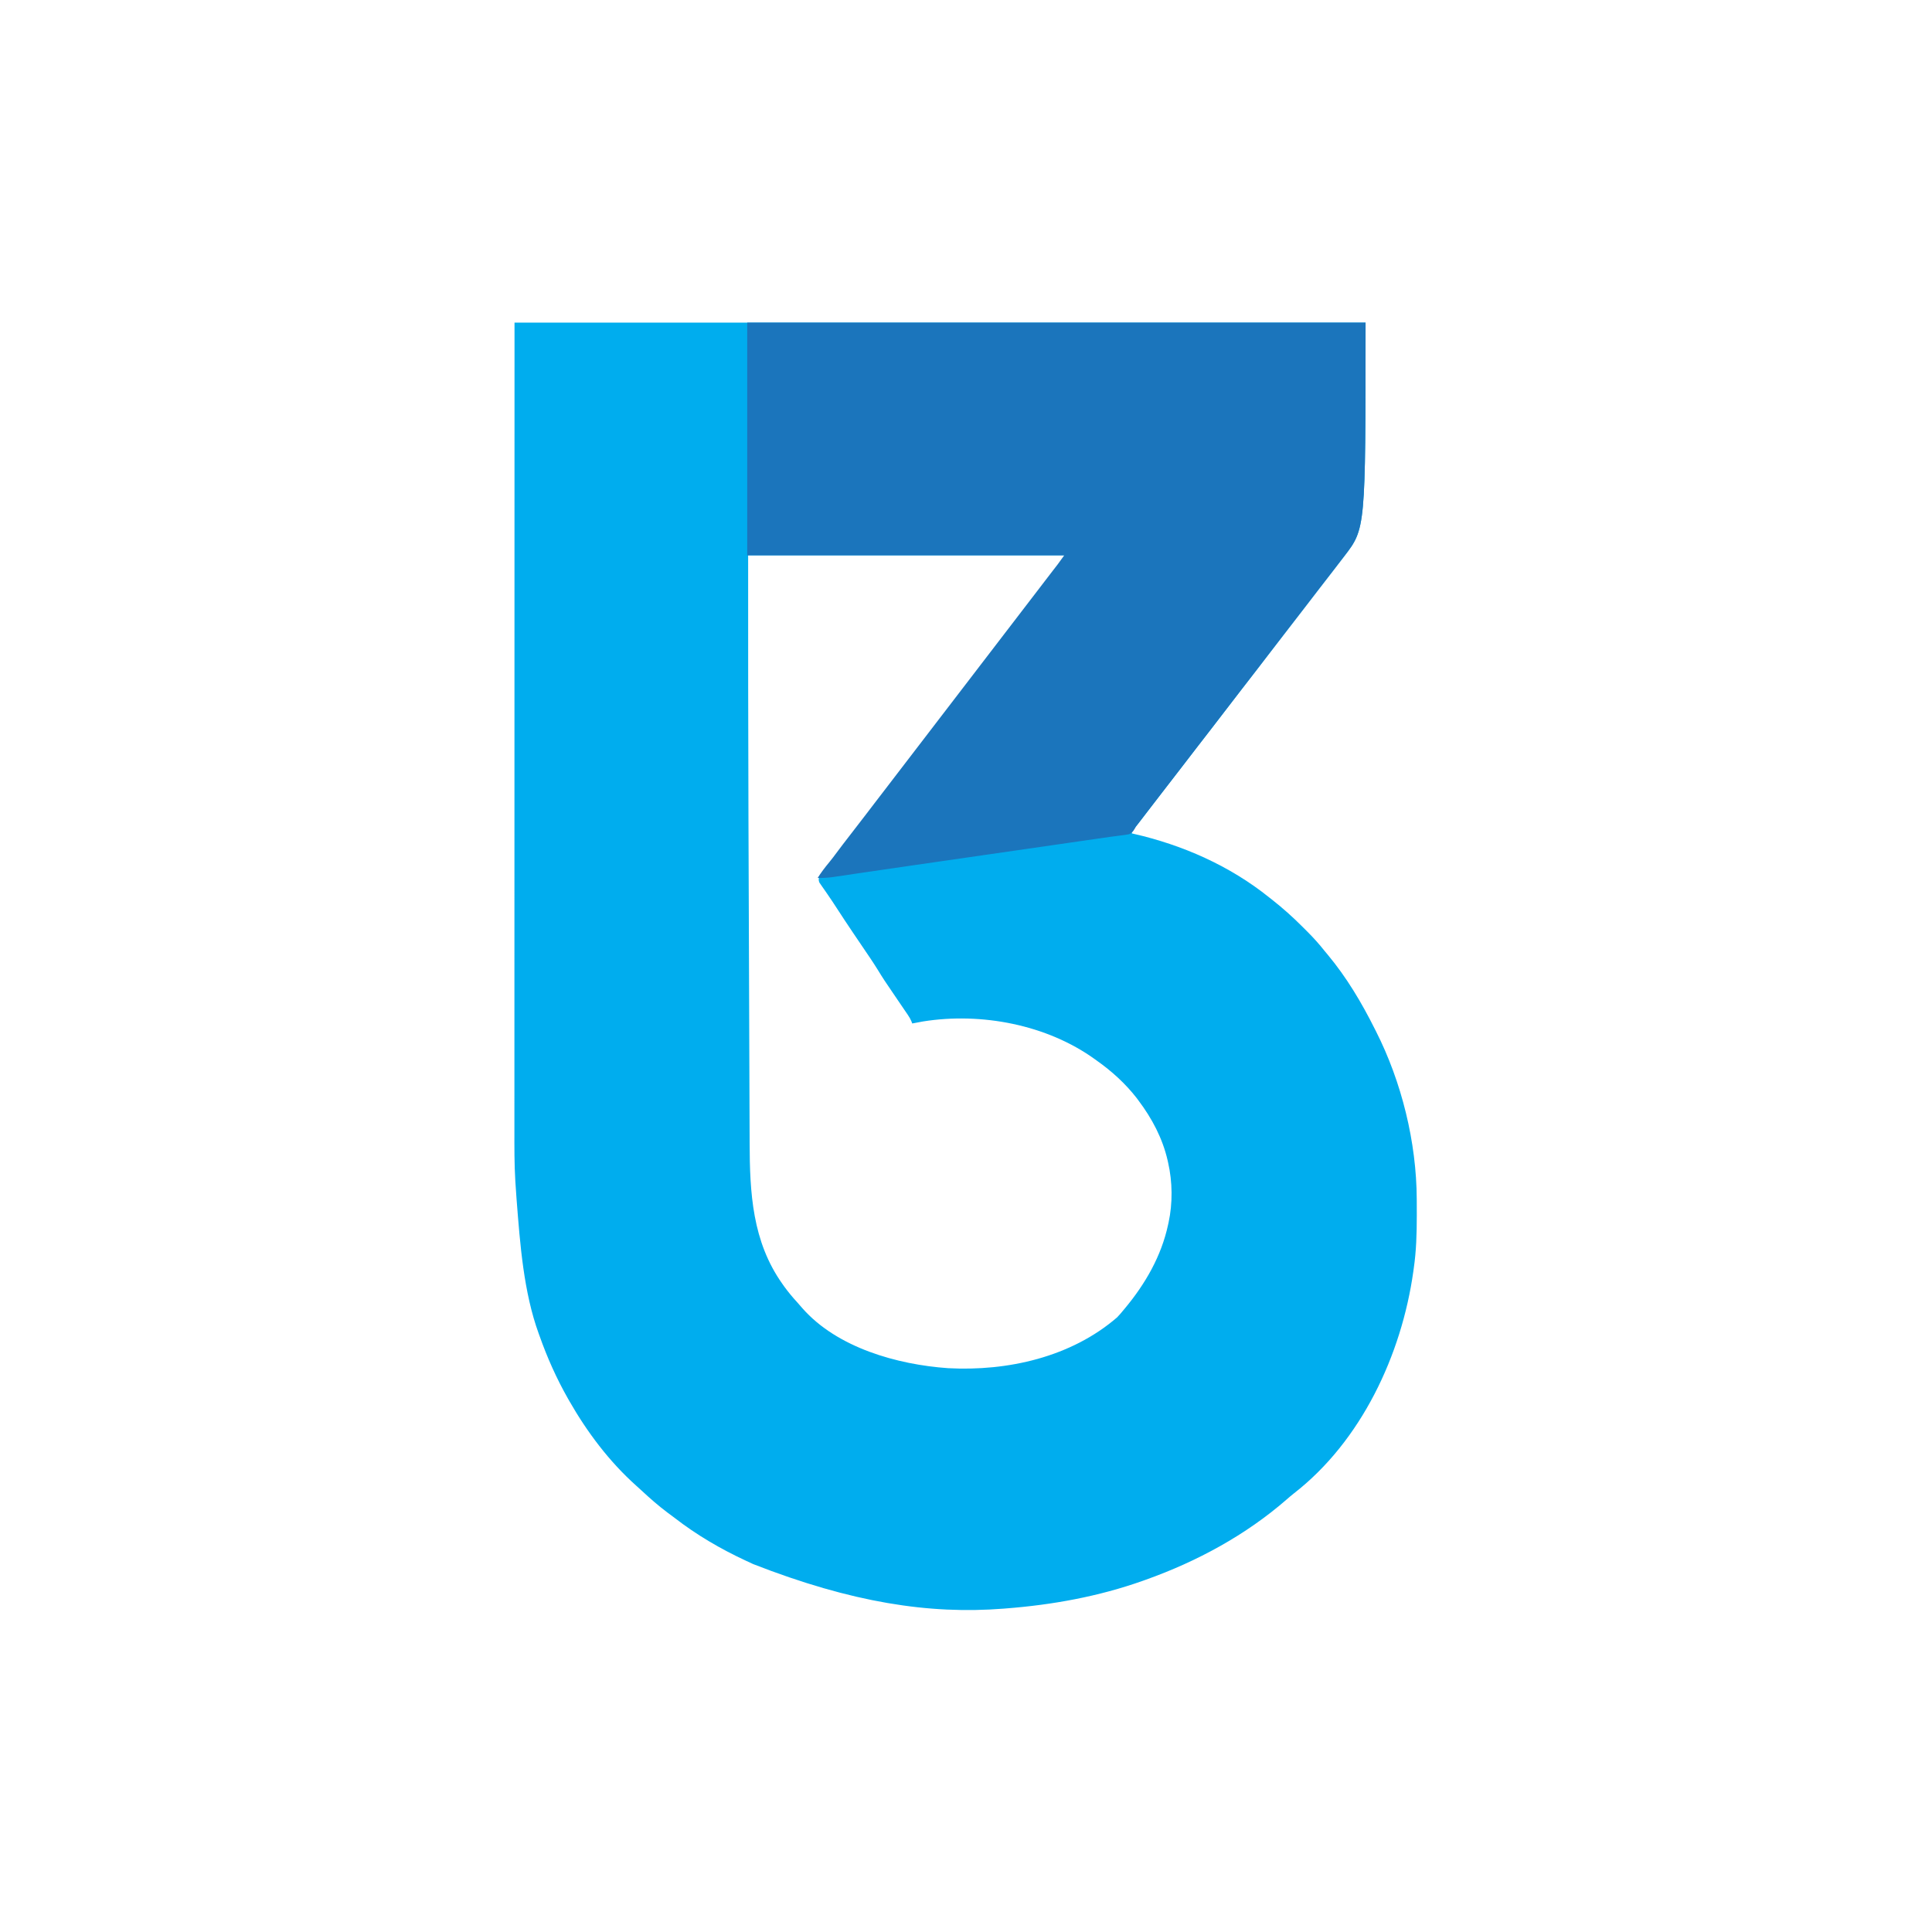
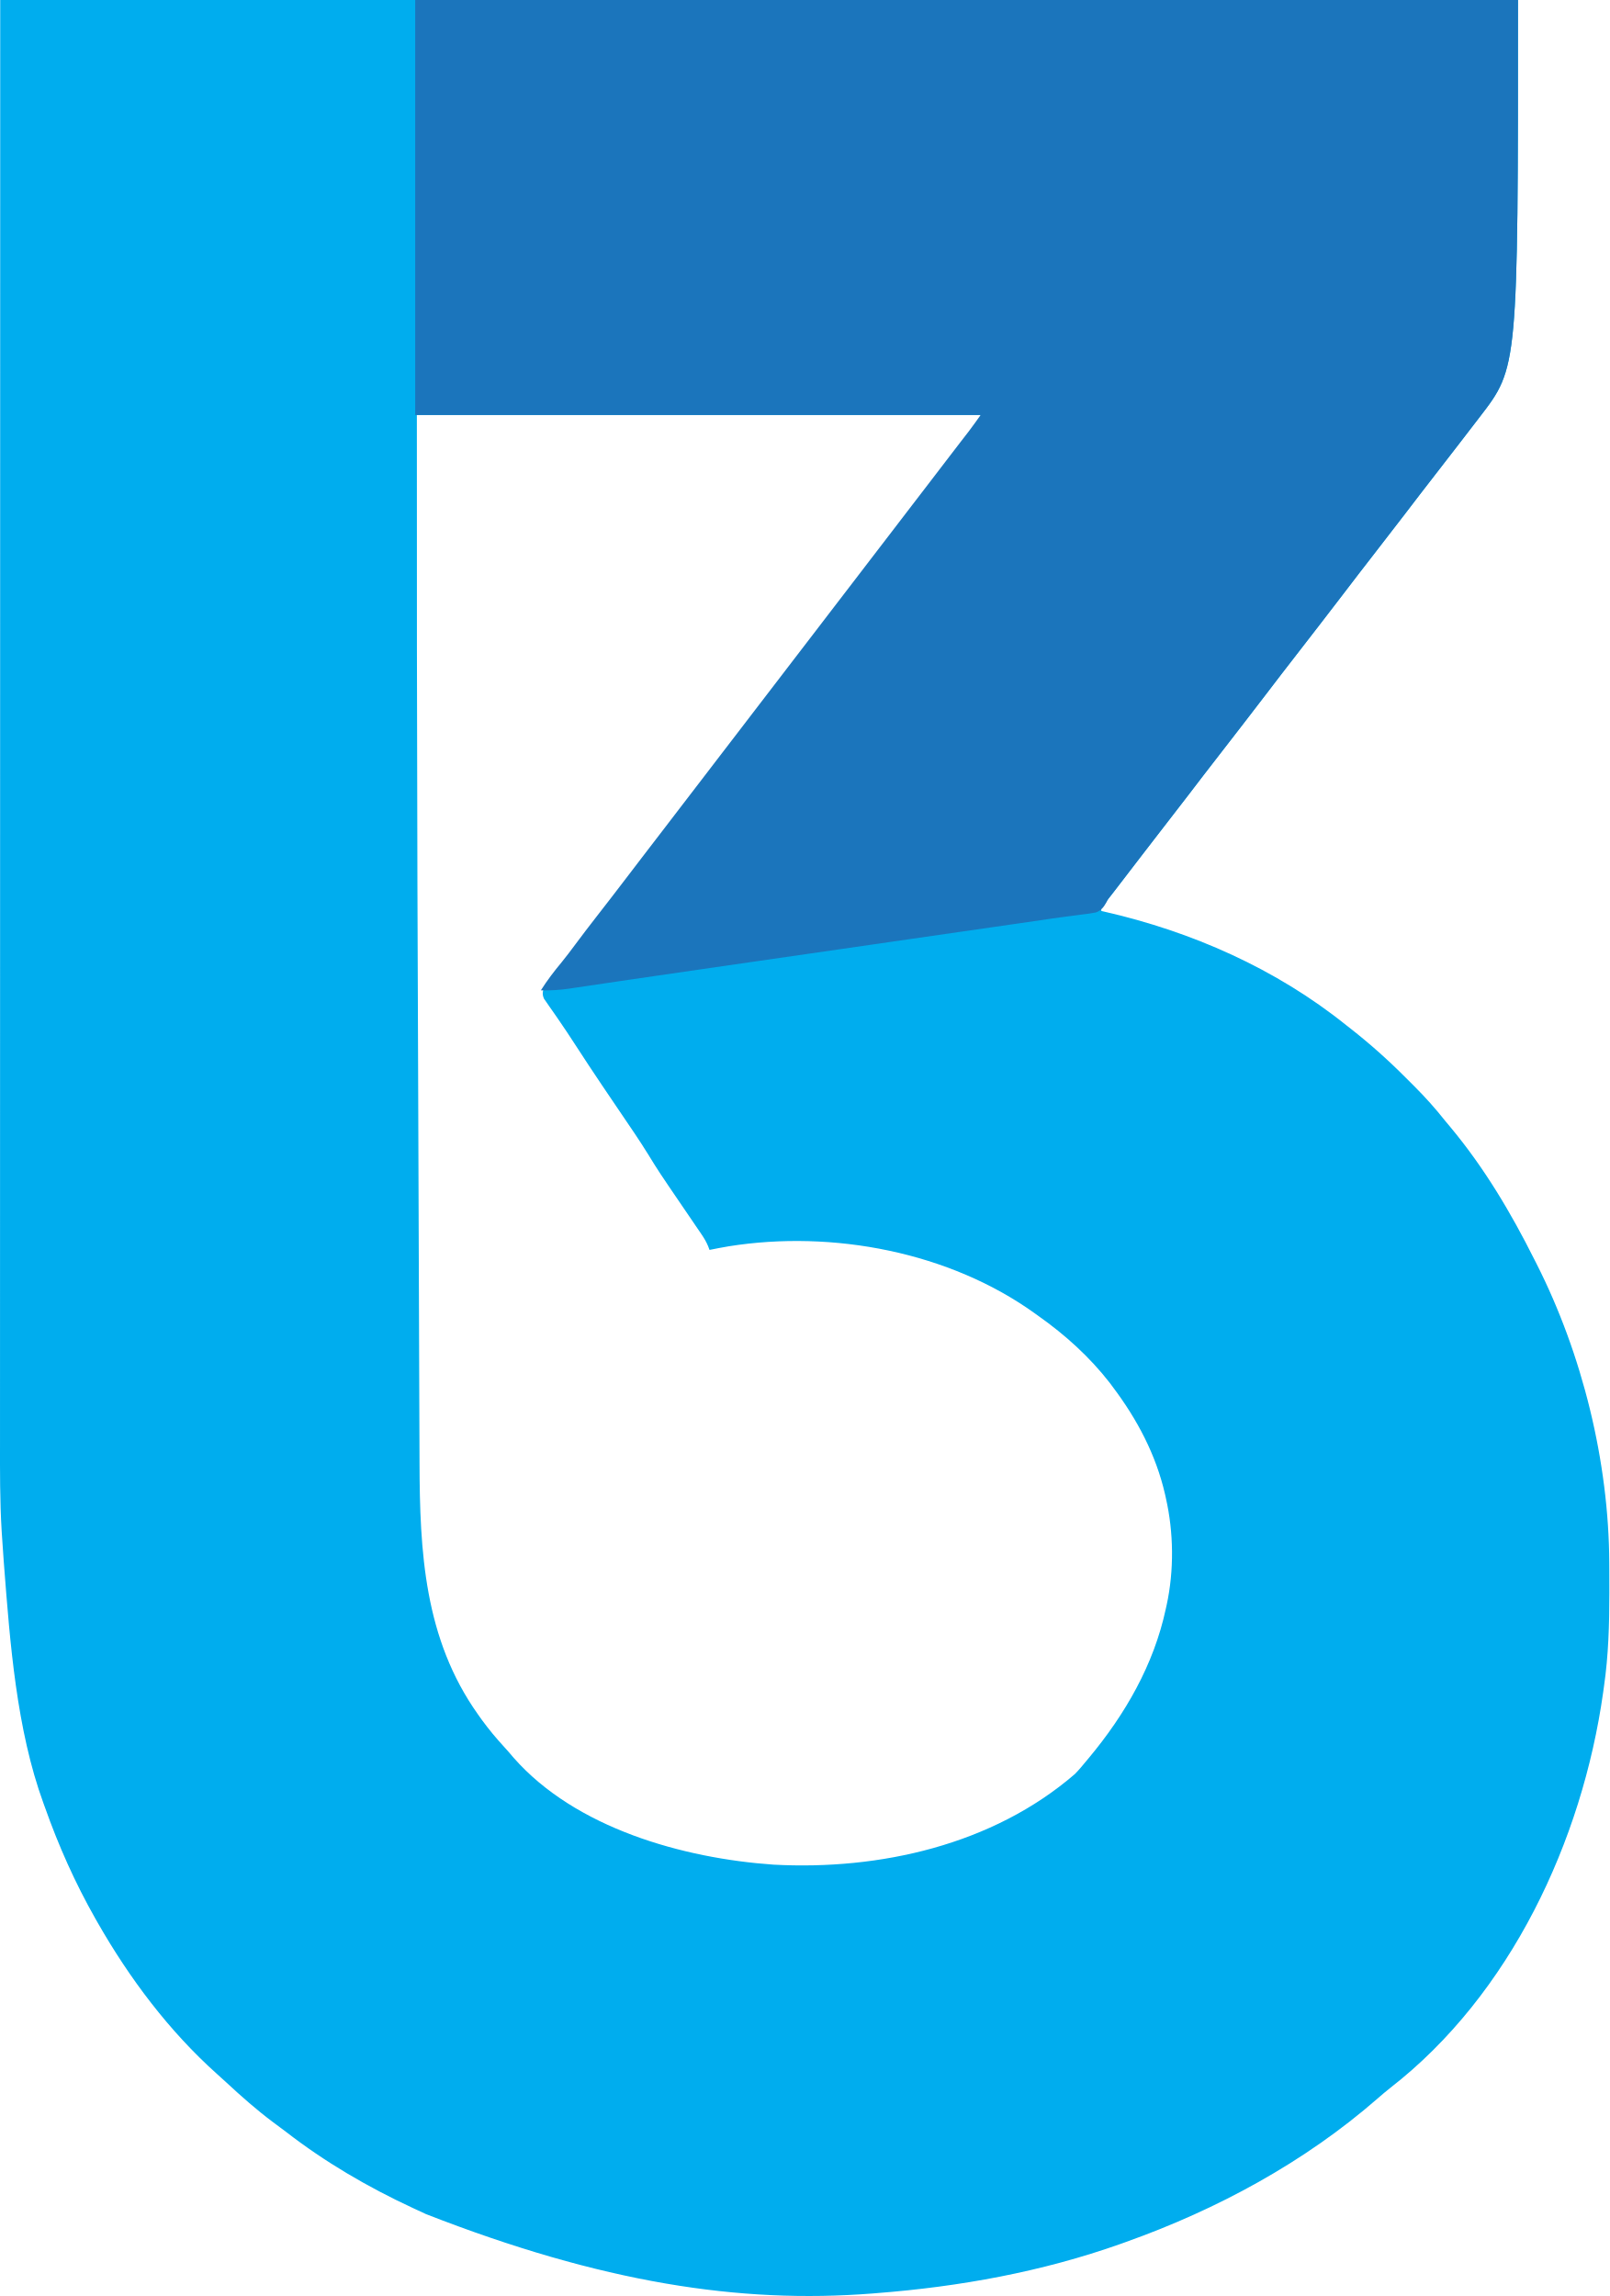
- <svg xmlns="http://www.w3.org/2000/svg" version="1.1" width="2084" height="2084">
+ <svg xmlns="http://www.w3.org/2000/svg" version="1.1" viewBox="554.87 348 973.38 1388.72">
  <path d="M0 0 C302.94 0 605.88 0 918 0 C918 222.134 918 222.134 895 252 C893.752 253.622 892.505 255.243 891.258 256.865 C890.419 257.956 889.58 259.046 888.74 260.137 C886.706 262.782 884.672 265.427 882.641 268.074 C877.846 274.318 873.026 280.54 868.188 286.75 C861.897 294.825 855.672 302.948 849.462 311.085 C843.413 319.006 837.313 326.887 831.188 334.75 C824.903 342.818 818.684 350.933 812.48 359.063 C809.457 363.02 806.417 366.965 803.379 370.91 C801.802 372.958 800.226 375.008 798.652 377.059 C793.854 383.308 789.03 389.535 784.188 395.75 C777.903 403.818 771.684 411.933 765.48 420.063 C762.457 424.02 759.417 427.965 756.379 431.91 C754.802 433.958 753.226 436.008 751.652 438.059 C746.854 444.308 742.03 450.535 737.188 456.75 C730.897 464.825 724.672 472.948 718.462 481.085 C712.413 489.006 706.313 496.887 700.188 504.75 C693.912 512.806 687.701 520.91 681.506 529.028 C679.155 532.106 676.798 535.179 674.438 538.25 C673.673 539.245 672.909 540.24 672.121 541.266 C670.687 543.114 669.22 544.937 667.723 546.734 C665.798 548.791 665.798 548.791 666 551 C666.554 551.124 667.108 551.248 667.679 551.376 C720.667 563.457 771.475 585.848 814 620 C815.371 621.071 815.371 621.071 816.77 622.164 C828.517 631.388 839.58 641.241 850.097 651.837 C851.822 653.573 853.558 655.297 855.295 657.021 C861.978 663.696 868.14 670.579 874 678 C875.072 679.294 876.149 680.585 877.23 681.871 C897.614 706.347 913.777 733.565 928 762 C928.393 762.774 928.787 763.548 929.192 764.345 C956.952 819.119 972.949 884.092 973.203 945.43 C973.21 946.571 973.217 947.712 973.224 948.887 C973.242 952.55 973.248 956.212 973.25 959.875 C973.251 961.755 973.251 961.755 973.252 963.673 C973.236 982.644 972.727 1001.201 970 1020 C969.834 1021.205 969.667 1022.41 969.496 1023.651 C956.862 1113.338 913.492 1206.367 840.609 1262.953 C838.04 1264.968 835.585 1267.073 833.128 1269.22 C788.883 1307.833 736.126 1336.346 681 1356 C679.878 1356.402 678.755 1356.804 677.599 1357.218 C630.018 1374.1 580.233 1383.118 530 1387 C529.113 1387.072 528.225 1387.144 527.311 1387.218 C447.279 1393.477 363.885 1380.738 257.484 1339.17 C254.82 1337.915 252.147 1336.684 249.473 1335.453 C222.355 1322.854 196.362 1307.687 172.727 1289.33 C170.121 1287.323 167.463 1285.386 164.812 1283.438 C155.042 1276.1 145.899 1268.043 136.953 1259.73 C135.024 1257.938 133.077 1256.178 131.109 1254.426 C102.149 1228.524 78.22 1196.655 59 1163 C58.547 1162.207 58.093 1161.413 57.626 1160.596 C45.317 1138.901 35.309 1116.509 27 1093 C26.577 1091.846 26.577 1091.846 26.146 1090.668 C9.84 1045.95 5.972 993.935 2.312 946.75 C2.252 945.968 2.191 945.186 2.128 944.38 C1.709 938.923 1.343 933.463 1 928 C0.953 927.264 0.907 926.528 0.859 925.77 C-0.231 907.741 -0.14 889.706 -0.122 871.653 C-0.119 867.008 -0.121 862.363 -0.123 857.718 C-0.125 849.589 -0.123 841.459 -0.119 833.33 C-0.113 821.085 -0.113 808.839 -0.114 796.594 C-0.115 776.069 -0.112 755.544 -0.106 735.019 C-0.097 707.266 -0.095 679.513 -0.095 651.76 C-0.089 585.049 -0.075 518.337 -0.062 451.625 C-0.032 228.071 -0.032 228.071 0 0 Z M252 251 C251.994 392.362 251.994 392.362 252.338 533.723 C252.366 541.159 252.392 548.594 252.419 556.029 C252.503 579.539 252.589 603.048 252.679 626.558 C252.684 627.991 252.69 629.424 252.695 630.858 C252.701 632.292 252.706 633.727 252.712 635.162 C252.723 638.036 252.734 640.91 252.745 643.784 C252.749 644.853 252.749 644.853 252.753 645.943 C252.843 669.395 252.924 692.846 253.002 716.297 C253.085 741.506 253.176 766.714 253.274 791.923 C253.284 794.686 253.295 797.449 253.306 800.211 C253.309 800.891 253.311 801.571 253.314 802.271 C253.353 812.416 253.387 822.562 253.418 832.708 C253.453 844.166 253.495 855.624 253.545 867.082 C253.571 872.897 253.593 878.712 253.607 884.527 C253.741 938.588 256.44 991.195 289 1037 C290.11 1038.564 290.11 1038.564 291.242 1040.16 C295.488 1045.97 300.006 1051.414 304.887 1056.699 C306.796 1058.778 308.62 1060.904 310.438 1063.062 C347.992 1105.835 413.033 1123.988 467.682 1127.821 C531.925 1131.281 600.369 1115.898 650 1073 C652.501 1070.476 654.733 1067.736 657 1065 C657.426 1064.492 657.851 1063.984 658.29 1063.461 C680.365 1037.01 697.75 1006.929 705 973 C705.162 972.274 705.325 971.548 705.492 970.799 C710.034 949.814 709.767 926.919 705 906 C704.839 905.274 704.678 904.548 704.512 903.799 C699.04 879.929 687.656 858.446 673 839 C672.35 838.123 671.701 837.247 671.031 836.344 C658.906 820.755 644.093 807.351 628 796 C627.398 795.564 626.797 795.129 626.177 794.68 C574.285 757.191 503.41 743.812 440.703 753.801 C436.788 754.467 432.891 755.207 429 756 C428.589 754.894 428.589 754.894 428.171 753.766 C427.071 751.167 425.855 749.064 424.27 746.739 C423.721 745.93 423.173 745.121 422.608 744.288 C422.016 743.423 421.423 742.559 420.812 741.668 C420.195 740.759 419.578 739.849 418.942 738.912 C416.966 736.001 414.984 733.094 413 730.188 C398.251 708.548 398.251 708.548 391.77 698.014 C386.697 689.816 381.239 681.874 375.823 673.901 C372.601 669.157 369.39 664.407 366.18 659.656 C365.552 658.727 364.924 657.798 364.277 656.84 C358.632 648.475 353.075 640.057 347.596 631.584 C344.407 626.655 341.172 621.77 337.832 616.941 C337.166 615.971 336.499 615 335.812 614 C334.561 612.184 333.299 610.376 332.022 608.579 C331.476 607.783 330.93 606.988 330.367 606.168 C329.884 605.48 329.4 604.792 328.902 604.083 C327.691 601.287 328.054 599.865 329 597 C330.208 595.034 330.208 595.034 331.738 593.137 C332.588 592.066 332.588 592.066 333.455 590.975 C334.375 589.842 334.375 589.842 335.312 588.688 C336.601 587.067 337.889 585.446 339.176 583.824 C339.822 583.013 340.469 582.201 341.135 581.365 C343.822 577.958 346.415 574.485 349 571 C353.822 564.528 358.75 558.145 363.717 551.783 C369.32 544.602 374.855 537.369 380.378 530.126 C383.145 526.499 385.916 522.874 388.688 519.25 C389.232 518.538 389.776 517.827 390.336 517.094 C394.349 511.846 398.376 506.609 402.406 501.375 C405.446 497.423 408.473 493.461 411.5 489.5 C416.124 483.449 420.76 477.409 425.406 471.375 C428.446 467.423 431.473 463.461 434.5 459.5 C439.124 453.449 443.76 447.409 448.406 441.375 C451.446 437.423 454.473 433.461 457.5 429.5 C462.124 423.449 466.76 417.409 471.406 411.375 C474.446 407.423 477.473 403.461 480.5 399.5 C485.124 393.449 489.76 387.409 494.406 381.375 C497.446 377.423 500.473 373.461 503.5 369.5 C508.124 363.449 512.76 357.409 517.406 351.375 C520.446 347.423 523.473 343.461 526.5 339.5 C531.124 333.449 535.76 327.409 540.406 321.375 C543.446 317.423 546.473 313.461 549.5 309.5 C554.124 303.449 558.76 297.409 563.406 291.375 C566.446 287.423 569.473 283.461 572.5 279.5 C576.516 274.246 580.534 268.994 584.562 263.75 C585.709 262.257 585.709 262.257 586.879 260.734 C588.313 258.886 589.78 257.063 591.277 255.266 C593.202 253.209 593.202 253.209 593 251 C480.47 251 367.94 251 252 251 Z " fill="#00ADEE" transform="translate(555,348)" />
  <path d="M0 0 C220.11 0 440.22 0 667 0 C667 222.134 667 222.134 644 252 C642.752 253.622 641.505 255.243 640.258 256.865 C639.419 257.956 638.58 259.046 637.74 260.137 C635.706 262.782 633.672 265.427 631.641 268.074 C626.846 274.318 622.026 280.54 617.188 286.75 C610.897 294.825 604.672 302.948 598.462 311.085 C592.413 319.006 586.313 326.887 580.188 334.75 C573.903 342.818 567.684 350.933 561.48 359.063 C558.457 363.02 555.417 366.965 552.379 370.91 C550.802 372.958 549.226 375.008 547.652 377.059 C542.854 383.308 538.03 389.535 533.188 395.75 C526.903 403.818 520.684 411.933 514.48 420.063 C511.457 424.02 508.417 427.965 505.379 431.91 C503.802 433.958 502.226 436.008 500.652 438.059 C495.854 444.308 491.03 450.535 486.188 456.75 C479.897 464.825 473.672 472.948 467.462 481.085 C461.413 489.006 455.313 496.887 449.188 504.75 C443.432 512.139 437.727 519.565 432.047 527.012 C430.085 529.583 428.117 532.148 426.141 534.707 C425.693 535.287 425.245 535.866 424.784 536.464 C423.597 538 422.408 539.535 421.219 541.07 C419.089 543.722 419.089 543.722 418.072 545.742 C416.373 548.719 415.01 550.61 411.75 551.869 C408.876 552.452 406.032 552.832 403.117 553.156 C402.017 553.305 400.918 553.454 399.785 553.607 C397.414 553.927 395.042 554.234 392.668 554.531 C387.817 555.151 382.985 555.874 378.149 556.596 C374.266 557.174 370.381 557.738 366.495 558.296 C365.822 558.393 365.148 558.49 364.454 558.59 C363.061 558.79 361.667 558.99 360.274 559.191 C356.548 559.727 352.822 560.265 349.096 560.803 C342.699 561.727 336.302 562.65 329.905 563.572 C320.002 564.999 310.101 566.431 300.199 567.863 C296.827 568.351 293.455 568.839 290.082 569.327 C289.24 569.449 288.397 569.571 287.529 569.696 C277.949 571.082 268.369 572.467 258.789 573.852 C257.907 573.979 257.025 574.106 256.117 574.238 C243.016 576.131 229.916 578.023 216.815 579.915 C213.901 580.336 210.986 580.757 208.072 581.177 C199.428 582.426 190.784 583.674 182.14 584.92 C164.801 587.419 147.463 589.923 130.133 592.485 C127.895 592.815 125.657 593.145 123.419 593.474 C122.703 593.579 121.988 593.685 121.251 593.793 C119.842 594 118.432 594.208 117.023 594.415 C112.432 595.09 107.843 595.775 103.255 596.462 C100.929 596.804 98.603 597.146 96.277 597.488 C95.254 597.644 94.23 597.799 93.175 597.96 C87.381 598.803 81.856 599.146 76 599 C79.769 593.014 83.944 587.559 88.465 582.125 C91.321 578.648 94.004 575.048 96.688 571.438 C101.037 565.592 105.453 559.805 109.938 554.062 C116.136 546.123 122.27 538.136 128.378 530.126 C131.145 526.499 133.916 522.874 136.688 519.25 C137.232 518.538 137.776 517.827 138.336 517.094 C142.349 511.846 146.376 506.609 150.406 501.375 C153.446 497.423 156.473 493.461 159.5 489.5 C164.124 483.449 168.76 477.409 173.406 471.375 C176.446 467.423 179.473 463.461 182.5 459.5 C187.124 453.449 191.76 447.409 196.406 441.375 C199.446 437.423 202.473 433.461 205.5 429.5 C210.124 423.449 214.76 417.409 219.406 411.375 C222.446 407.423 225.473 403.461 228.5 399.5 C233.124 393.449 237.76 387.409 242.406 381.375 C245.446 377.423 248.473 373.461 251.5 369.5 C256.124 363.449 260.76 357.409 265.406 351.375 C268.446 347.423 271.473 343.461 274.5 339.5 C279.124 333.449 283.76 327.409 288.406 321.375 C291.446 317.423 294.473 313.461 297.5 309.5 C302.124 303.449 306.76 297.409 311.406 291.375 C315.004 286.698 318.584 282.008 322.166 277.319 C324.729 273.965 327.295 270.614 329.875 267.273 C330.32 266.697 330.766 266.12 331.225 265.525 C332.409 263.993 333.595 262.461 334.781 260.93 C337.252 257.668 339.622 254.33 342 251 C229.14 251 116.28 251 0 251 C0 168.17 0 85.34 0 0 Z " fill="#1B75BC" transform="translate(806,348)" />
</svg>
